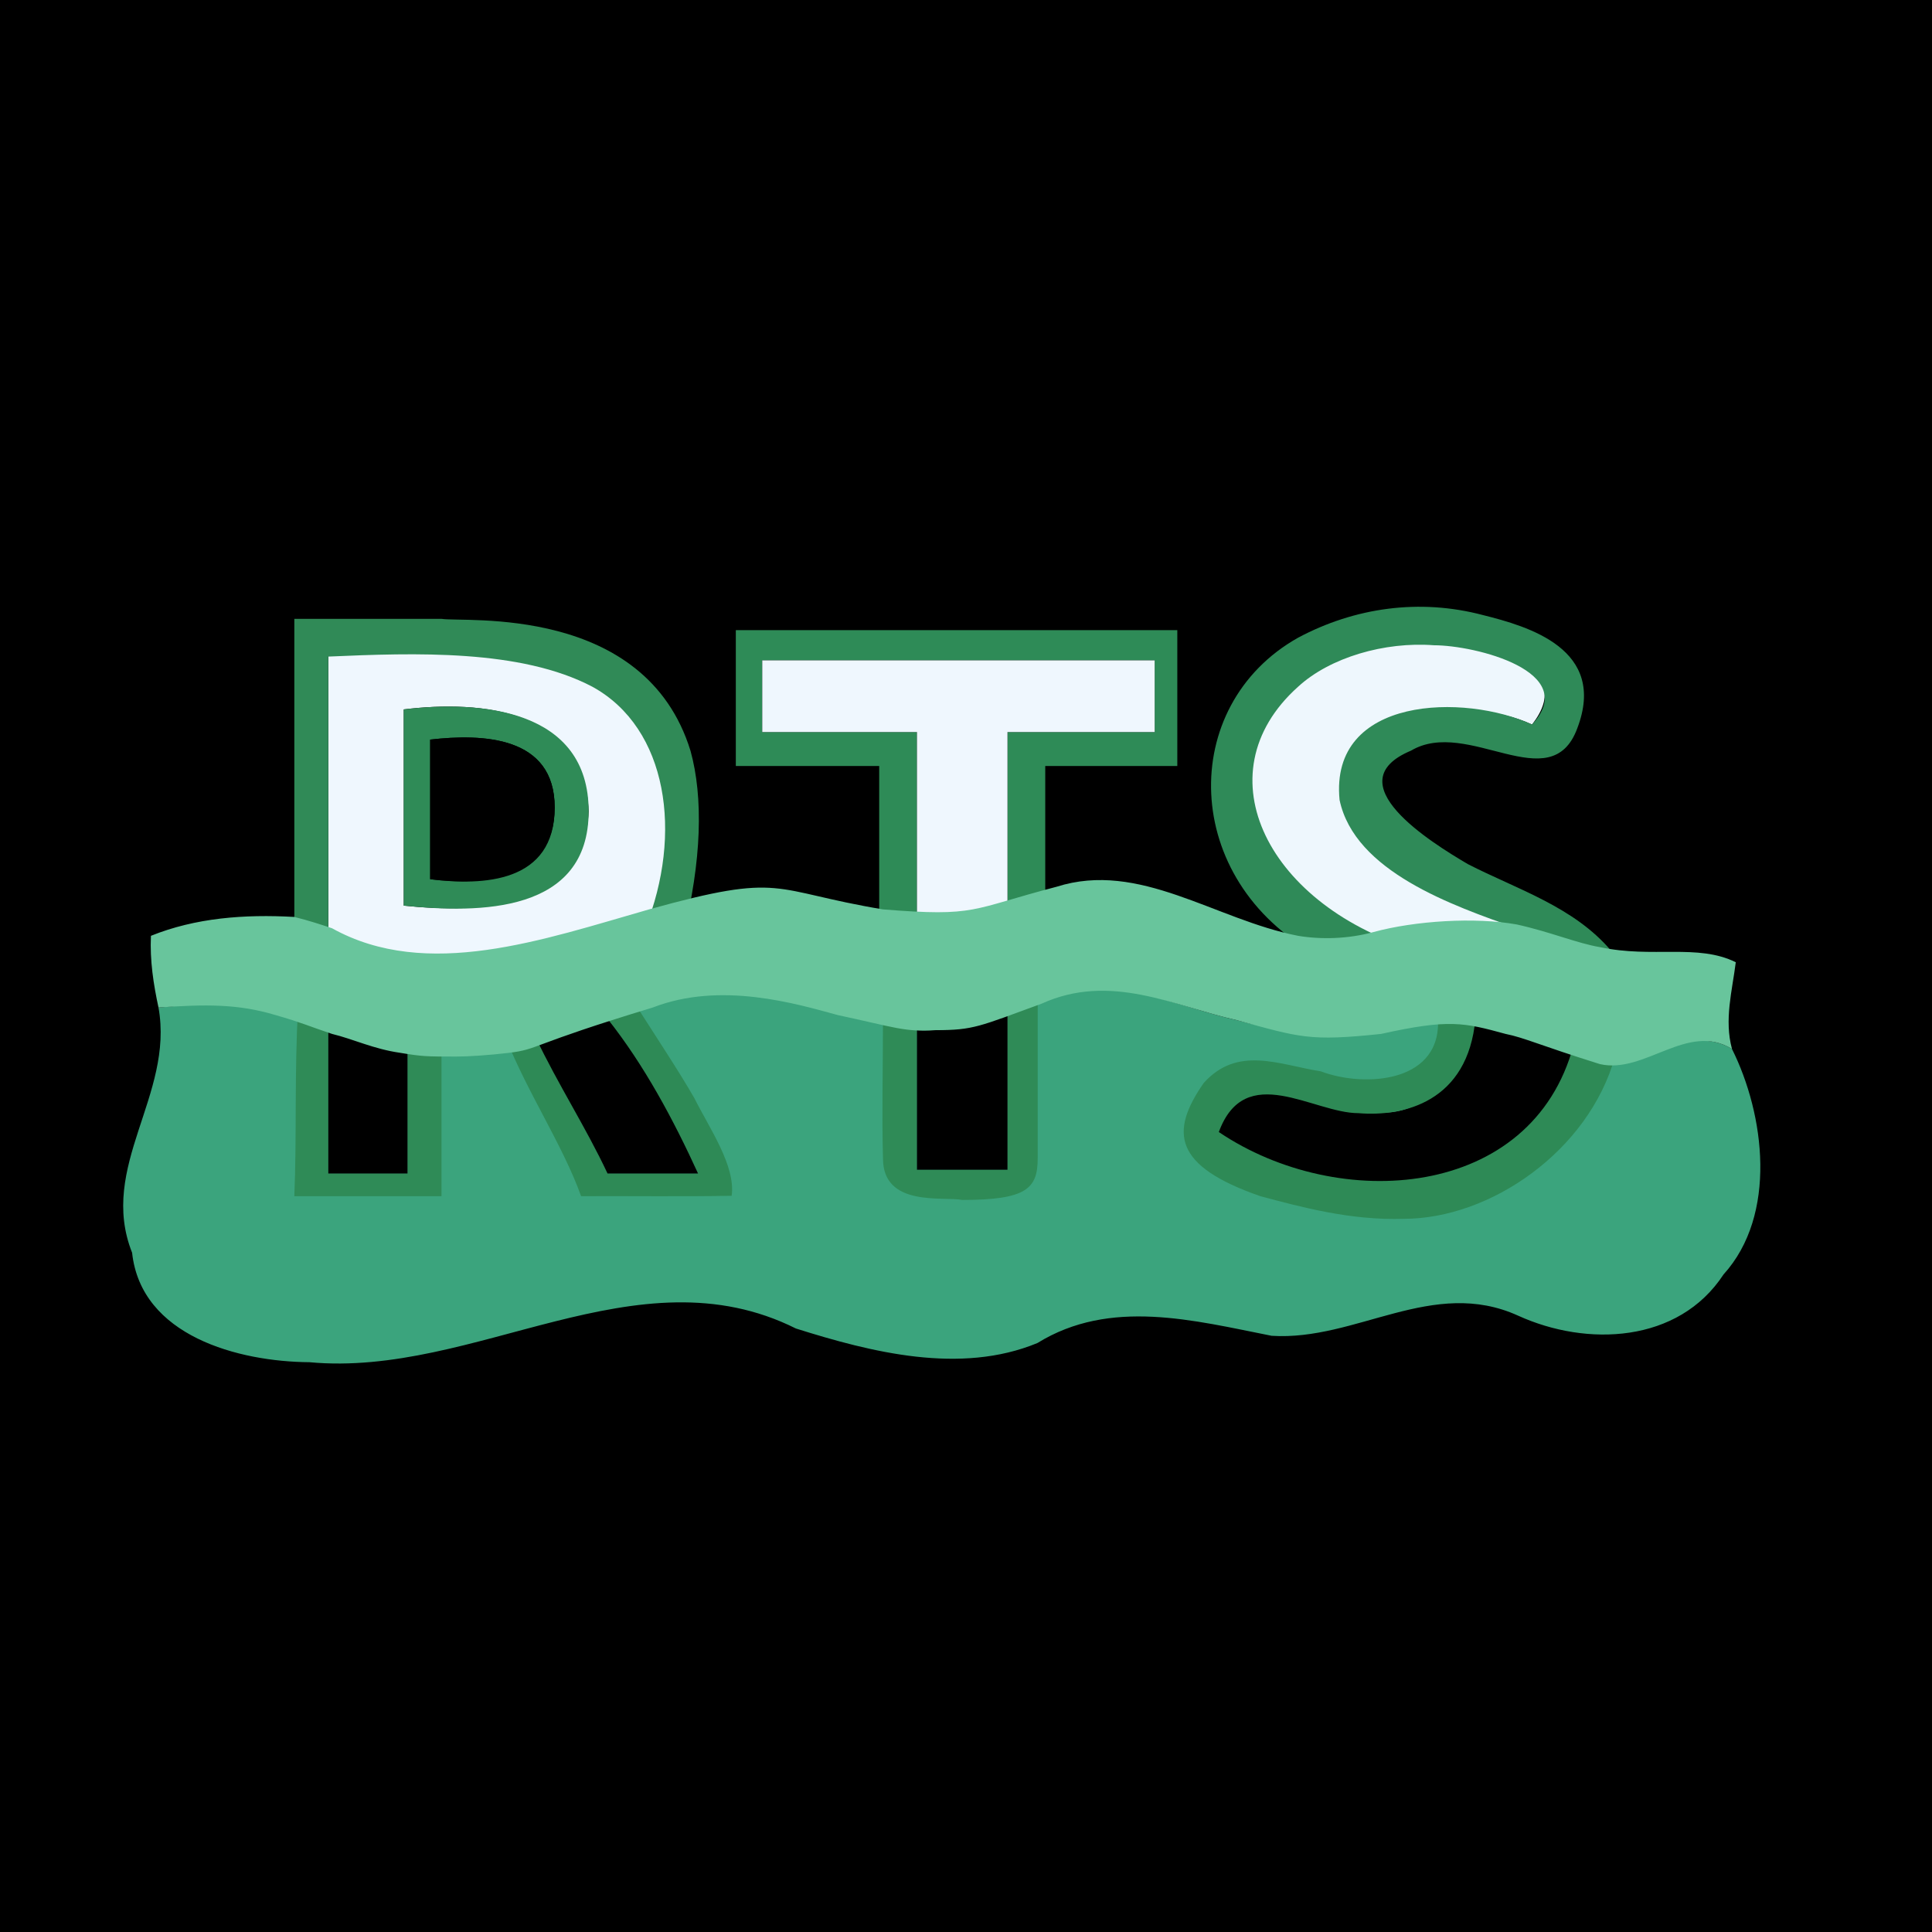
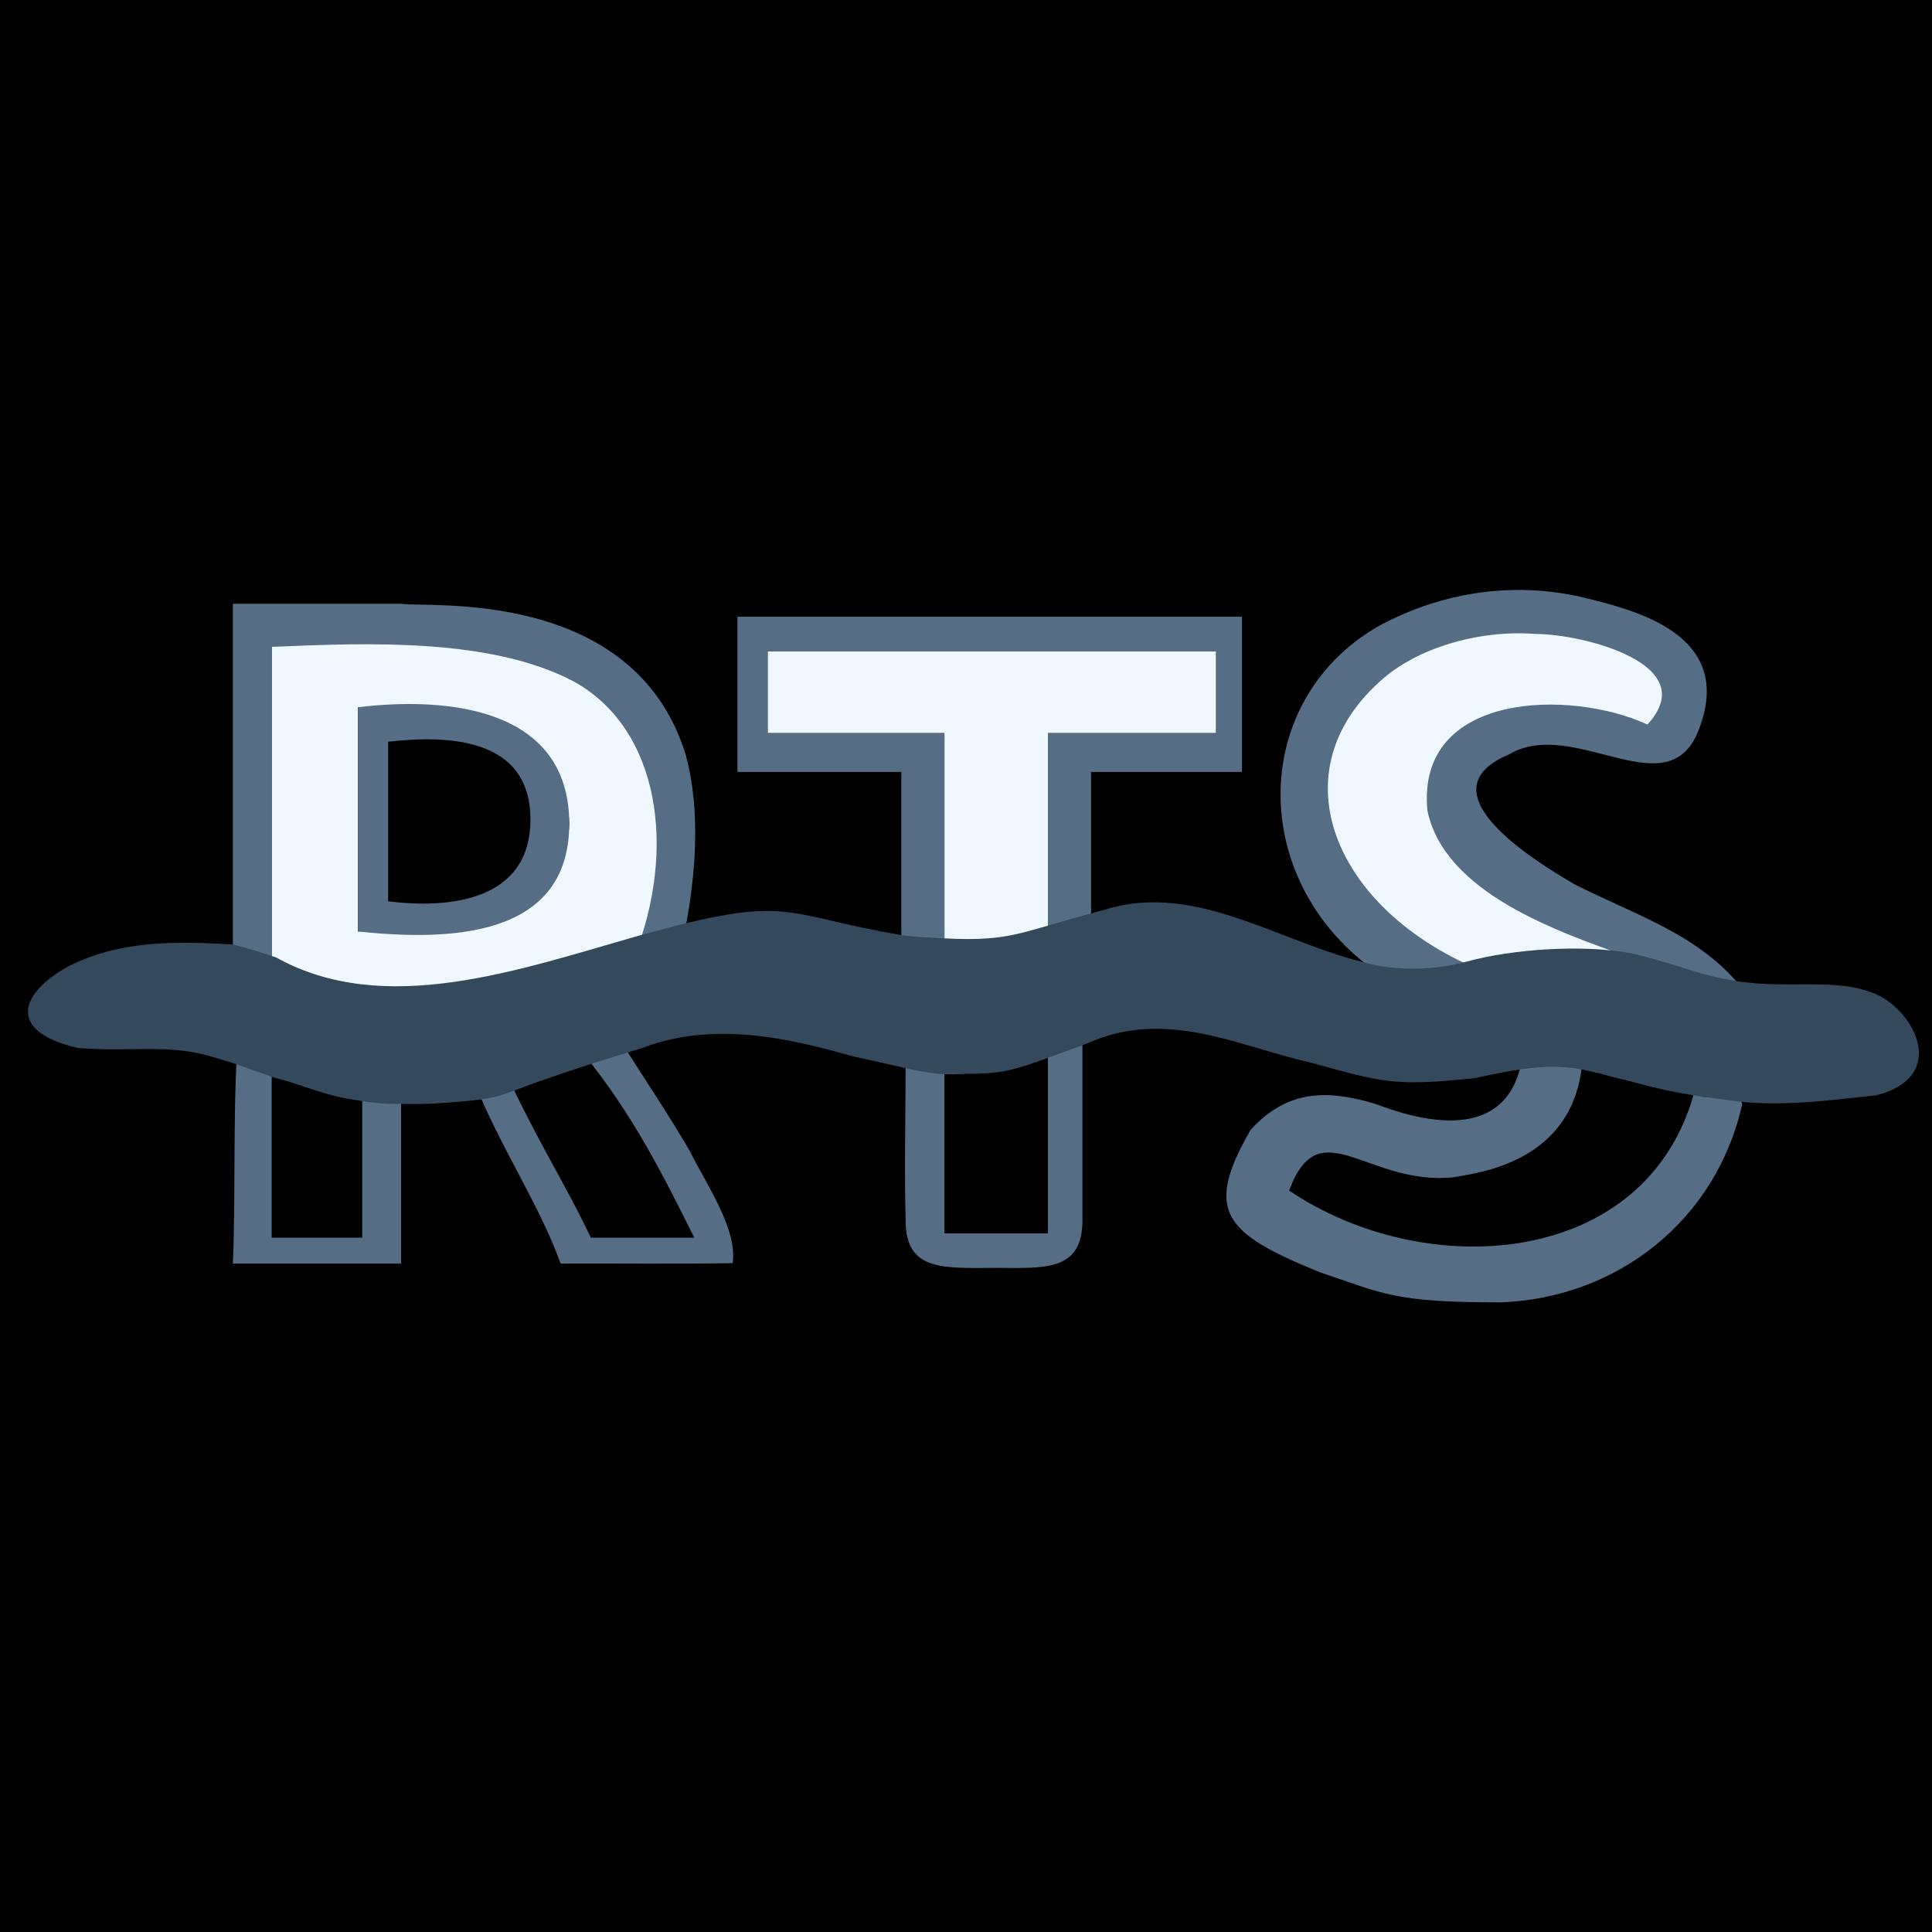
- <svg xmlns="http://www.w3.org/2000/svg" viewBox="0 0 512 512" width="512" height="512">
+ <svg xmlns="http://www.w3.org/2000/svg" viewBox="24 24 448 448" width="512" height="512">
  <g fill="#000000" fill-opacity="1.00" stroke="None">
    <path d=" M0 512H512V0H0V512Z" />
  </g>
-   <g fill="#EEF7FD" fill-opacity="1.00" stroke="None">
-     <path d=" M362 250c-28-6-46-46-20-69 12-12 25.27-11.8 42-13 10 3 34.22 8.47 22 24-17.78-8.22-48-3-50 18 7.66 19.1 29.13 27.19 46 36-4 9-26.91.45-21 6Z" />
+   <g fill="#f0f8ff" fill-opacity="1.00" stroke="None">
+     <path d=" M381 252C375.09 246.45 398 255 402 246 385.13 237.19 363.66 229.1 356 210 358 189 388.22 183.78 407 195 426 175 394 171 384 168 367.27 169.2 354 169 342 181 316 204 334 244 362 250Z" />
  </g>
-   <g fill="#2F8A58" fill-opacity="1.00" stroke="None">
+   <g fill="#566e85" fill-opacity="1.00" stroke="None">
    <path d=" M363 254c7 0-.81-5.13 13-2-39.66-11.53-58-46.71-32-70 8.46-7.79 23-12 36-11 11 0 39 7 26 21-17.78-8.22-53.71-7.65-51 20 4 19 30 28 47 34 7.83 3.71 16.47 4.66 25 6-9.93-11.74-25.03-16.34-38-23-9.78-5.75-35.31-21.59-15.07-30.07C389 190 411 212 418 193c8-21-13-27-25-30-16.83-4.45-34-2-49 6-32 18-31.03 64.29 5 84Z" />
  </g>
-   <g fill="#2E8B57" fill-opacity="1.00" stroke="None">
+   <g fill="#f0f8ff" fill-opacity="1.00" stroke="None">
+     <path d=" M243 245c8.37.45 16.89-1 24-4 0-15.67 0-31.33 0-47 13 0 26 0 39 0 0-6.33 0-12.67 0-19-34.67 0-69.33 0-104 0 0 6.33 0 12.67 0 19 13.67 0 27.33 0 41 0 0 17 0 34 0 51Z" />
+   </g>
+   <g fill="#566e85" fill-opacity="1.00" stroke="None">
    <path d=" M233 243c0-13.33 0-26.67 0-40-12.67 0-25.33 0-38 0 0-12 0-24 0-36 39 0 78 0 117 0 0 12 0 24 0 36-11.67 0-23.33 0-35 0 0 11.67 0 23.33 0 35-3.47.62-6.57 2.38-10 3 0-15.67 0-31.33 0-47 13 0 26 0 39 0 0-6.33 0-12.67 0-19-34.67 0-69.33 0-104 0 0 6.33 0 12.67 0 19 13.67 0 27.33 0 41 0 0 17 0 34 0 51-3.55.18-6.85-.72-10-2Z" />
  </g>
-   <g fill="#EFF7FE" fill-opacity="1.00" stroke="None">
-     <path d=" M87 246c26.1 13.98 60.18 9.06 85 4 8.11-27.17 7.96-56.25-12-70C137.49 167.6 109.47 170.96 87 170c0 29.33 0 52.67 0 76m20-6c0-17.33 0-34.67 0-52 20.54-2.5 48 0 49 27-1 26-28.86 27.1-49 25Z" />
+   <g fill="#f0f8ff" fill-opacity="1.00" stroke="None">
+     <path d=" M87 246c26.1 13.98 60.18 9.06 85 4 8.11-27.17 7.96-56.25-12-70C137.49 167.6 109.47 170.96 87 170c0 29.33 0 52.67 0 76m20-6c0-17.33 0-34.67 0-52 21 1 48 0 49 27-1 26-29 22-49 25Z" />
  </g>
-   <g fill="#308A57" fill-opacity="1.00" stroke="None">
+   <g fill="#566e85" fill-opacity="1.00" stroke="None">
    <path d=" M78 245c0-16.67 0-31.33 0-46V164c9 0 6 0 39 0 6 1 54-4 66 35 3.39 12.3 3 29-2 49-2.02-9.67-5.4-7.84-10-2 10-25 6-53-14-64-19-10-47-9-70-8 0 25.33 0 48.67 0 72 0 8-6.08-1.72-4 2Z" />
  </g>
-   <g fill="#EFF7FE" fill-opacity="1.00" stroke="None">
-     <path d=" M243 245c8.37.45 16.89-1 24-4 0-15.67 0-31.33 0-47 13 0 26 0 39 0 0-6.33 0-12.67 0-19-34.67 0-69.33 0-104 0 0 6.33 0 12.67 0 19 13.67 0 27.33 0 41 0 0 17 0 34 0 51Z" />
-   </g>
-   <g fill="#2F8B57" fill-opacity="1.00" stroke="None">
+   <g fill="#566e85" fill-opacity="1.00" stroke="None">
    <path d=" M107 240c20.14 2.1 49 2 49-25s-28.46-29.5-49-27c0 17.33 0 34.67 0 52m7-7c0-12.33 0-24.67 0-37 13.84-1.59 33-1 33 18s-18.94 20.77-33 19Z" />
-   </g>
-   <g fill="#000000" fill-opacity="1.00" stroke="None">
-     <path d=" M114 233c14.06 1.77 33 1 33-19 0-19-19.16-19.59-33-18 0 12.33 0 24.67 0 37Z" />
-   </g>
-   <g fill="#3BA47D" fill-opacity="1.00" stroke="None">
-     <path d=" M169 267c53-14 62-3 108-3 17.35-6.35 34.26 2.67 50.67 6.33 16.91 4.62 36.58 5.54 53.33-.33 54.91 14.72 66.23.71 78 8 8.67 17.37 12.08 43.93-2.25 59.75-11.95 18.24-36.24 19.2-54.42 10.92-22.63-10.29-42.88 6.76-65.33 5.33-20.58-4.06-42.76-10.02-62.08 1.92-20.44 8.45-44.08 2.43-63.99-3.85C168.71 330.98 126.08 365.11 82 361c-18.79-.14-44.6-6.91-46.99-29.01C25.94 309.11 46.2 290.26 42 267c12.46-.86 25.85-3.89 37 2 22 2 46 6 90-2Z" />
-   </g>
-   <g fill="#2F8B57" fill-opacity="1.00" stroke="None">
-     <path d=" M267 267c3.53.65 6.5-1.92 8-9v49c0 8-3 11-20 11-5-1-21 2-21-11-.33-11.5 0-24 0-38 3.01 3.21 5.77 4.56 9 2 0 14.33 0 26.67 0 39 8 0 16 0 24 0 0-13.67 0-27.33 0-41Z" />
-   </g>
-   <g fill="#2E8A56" fill-opacity="1.00" stroke="None">
-     <path d=" M164 267s1-1 3-3c7 11 13 20 17 27 4 8 11 18 9.9 25.9-13.3.23-26.6.04-39.9.1-4.89-13.6-14-27-20-42 3.72 2.63 5.41-.07 7-3 6.83 15.28 14.3 26.83 20 39 8 0 16 0 24 0-7-14-14.22-28.67-26-43Z" />
-   </g>
-   <g fill="#2F8B57" fill-opacity="1.00" stroke="None">
-     <path d=" M113 278c-2 0-3 1-5-2 0 13 0 24 0 35-7 0-14 0-21 0 0-13 0-26 0-42-2.55 1.64-5.2.52-8-2-1 17-.33 34.17-1 50 13 0 26 0 39 0 0-12.67 0-25.33 0-42Z" />
  </g>
  <g fill="#000000" fill-opacity="1.00" stroke="None">
    <path d=" M243 273c8.4.25 16.46-.95 24-4 0 13.67 0 27.33 0 41-8 0-16 0-24 0 0-12.33 0-24.67 0-37Z" />
  </g>
+   <g fill="#566e85" fill-opacity="1.00" stroke="None">
+     <path d=" M267 267c3.53.65 6.5-1.92 8-9v49c0 12-9 11-20 11-12 0-21 1-21-11-.33-11.5 0-24 0-38 3.01 3.21 5.77 4.56 9 2 0 14.33 0 26.67 0 39 8 0 16 0 24 0 0-13.67 0-27.33 0-41Z" />
+   </g>
  <g fill="#000000" fill-opacity="1.00" stroke="None">
    <path d=" M142 275c5.83 12.28 13.3 23.83 19 36 8 0 16 0 24 0-6.52-14.23-14.22-28.67-24-41-6.56.92-12.65 3.44-19 5Z" />
+     <g fill="#566e85" fill-opacity="1.00" stroke="None">
+       <path d=" M164 267s1-1 3-3c7 11 13 20 17 27 4 8 11 18 9.9 25.9-13.3.23-26.6.04-39.9.1-4.89-13.6-14-27-20-42 3.72 2.63 5.41-.07 7-3 6.83 15.28 14.3 26.83 20 39 8 0 16 0 24 0-7-14-14.22-28.67-26-43Z" />
+     </g>
+   </g>
+   <g fill="#000000" fill-opacity="1.00" stroke="None">
+     <path d=" M108 278c0 11 0 22 0 33-7 0-14 0-21 0 0-13 0-26 0-39 6.62 3.36 14.09 3.63 21 6Z" />
+   </g>
+   <g fill="#566e85" fill-opacity="1.00" stroke="None">
+     <path d=" M113 278c-2 0-3 1-5-2 0 13 0 24 0 35-7 0-14 0-21 0 0-13 0-26 0-42-2.55 1.64-5.2.52-8-2-1 17-.33 34.17-1 50 13 0 26 0 39 0 0-12.67 0-25.33 0-42Z" />
  </g>
  <g fill="#000000" fill-opacity="1.00" stroke="None">
    <path d=" M417 278c-6 46-68 48-95 25 5.24-24.07 25-11 39-9 14.51 4.46 28-9 29-25 9.87 3.48 18.25 6.92 27 9Z" />
  </g>
-   <g fill="#2E8A56" fill-opacity="1.00" stroke="None">
-     <path d=" M428 280c-7 25-33 43-56 43-14.15.46-27.31-3.15-38-6-23-8-24.07-16.96-15-30 9-10 19.92-4.85 31.07-3.07 11.55 4.38 32.71 3.13 30.93-14.93 3.17 1.61 7.65-.25 10 1-2 22-19 26-31 25-12 0-30-14-37 5 31.76 21.44 83 18 94-23 2.17 2.23 4.68 2.22 8-5Z" />
+   <g fill="#566e85" fill-opacity="1.00" stroke="None">
+     <path d=" M428 280c-6 27-29 45-56 46-25 0-27-2-42-7-22-9-27-14-16-33 9-10 19-9 29-6 21 8 32 3 34-11 7.1 1.68 11.58-.18 13.93 1.07C389 294 366 296 361 297c-20 2-31.07-15.93-38.07 3.07 31.76 21.44 83 18 94-23 2.17 2.23 4.68 2.22 8-5Z" />
  </g>
-   <g fill="#000000" fill-opacity="1.00" stroke="None">
-     <path d=" M108 278c0 11 0 22 0 33-7 0-14 0-21 0 0-13 0-26 0-39 6.62 3.36 14.09 3.63 21 6Z" />
-   </g>
-   <g fill="#68C59C" fill-opacity="1.00" stroke="None">
-     <path d=" M280 235c-23 6-21 8-46 6-30-5-26-10-62 0-28 8-58.9 18.98-84 5-3-1-6-2-10-3-13.27-.75-26.18.24-38 5-.31 6.57.68 12.86 2 19 12.46-.86 21-1 31 2 7 2 9 3 15 5 5.62 1.36 11 4 18 5 6 1 7 1 15 1 3 0 8.51-.34 14-1 8-1 5-2 38-12 18-7 38-1 49 2 15.01 3.21 17.77 4.56 26 4 10 0 11.46-.95 28-7 18.35-8.35 35.26.67 51.67 4.33C344.58 274.95 347 276 366 274c18-4 22-3 33 0 5 1 9 3 25 8 11.91 2.72 23.23-11.29 35-4-2.11-7.73.04-15.37 1-23-10.13-4.99-22-1-36-4-6-1-13-4-22-6-11-2-27-1-38 2-6.81 1.87-14 2-20 1-22.05-4.31-42-20-64-13Z" />
+   <g fill="#35495d" fill-opacity="1.00" stroke="None">
+     <path d=" M280 235c-23 6-21 8-46 6-30-5-26-10-62 0-28 8-58.9 18.98-84 5-3-1-6-2-10-3-13.27-.75-26-1-38 5-11 6-15 15 2 19 12 1 21-1 31 2 7 2 9 3 15 5 5.62 1.36 11 4 18 5 6 1 7 1 15 1 3 0 8.51-.34 14-1 8-1 5-2 38-12 18-7 38-1 49 2 15.01 3.21 17.77 4.56 26 4 10 0 11.46-.95 28-7 18.35-8.35 35.26.67 51.67 4.33C344.58 274.95 347 276 366 274c18-4 22-3 33 0 5 1 9 3 25 5 12 2 25 0 35-1 16-4 10-18 1-23-10.13-4.99-22-1-36-4-6-1-13-4-22-6-11-2-27-1-38 2-6.81 1.87-14 2-20 1-22.05-4.31-42-20-64-13Z" />
  </g>
</svg>
